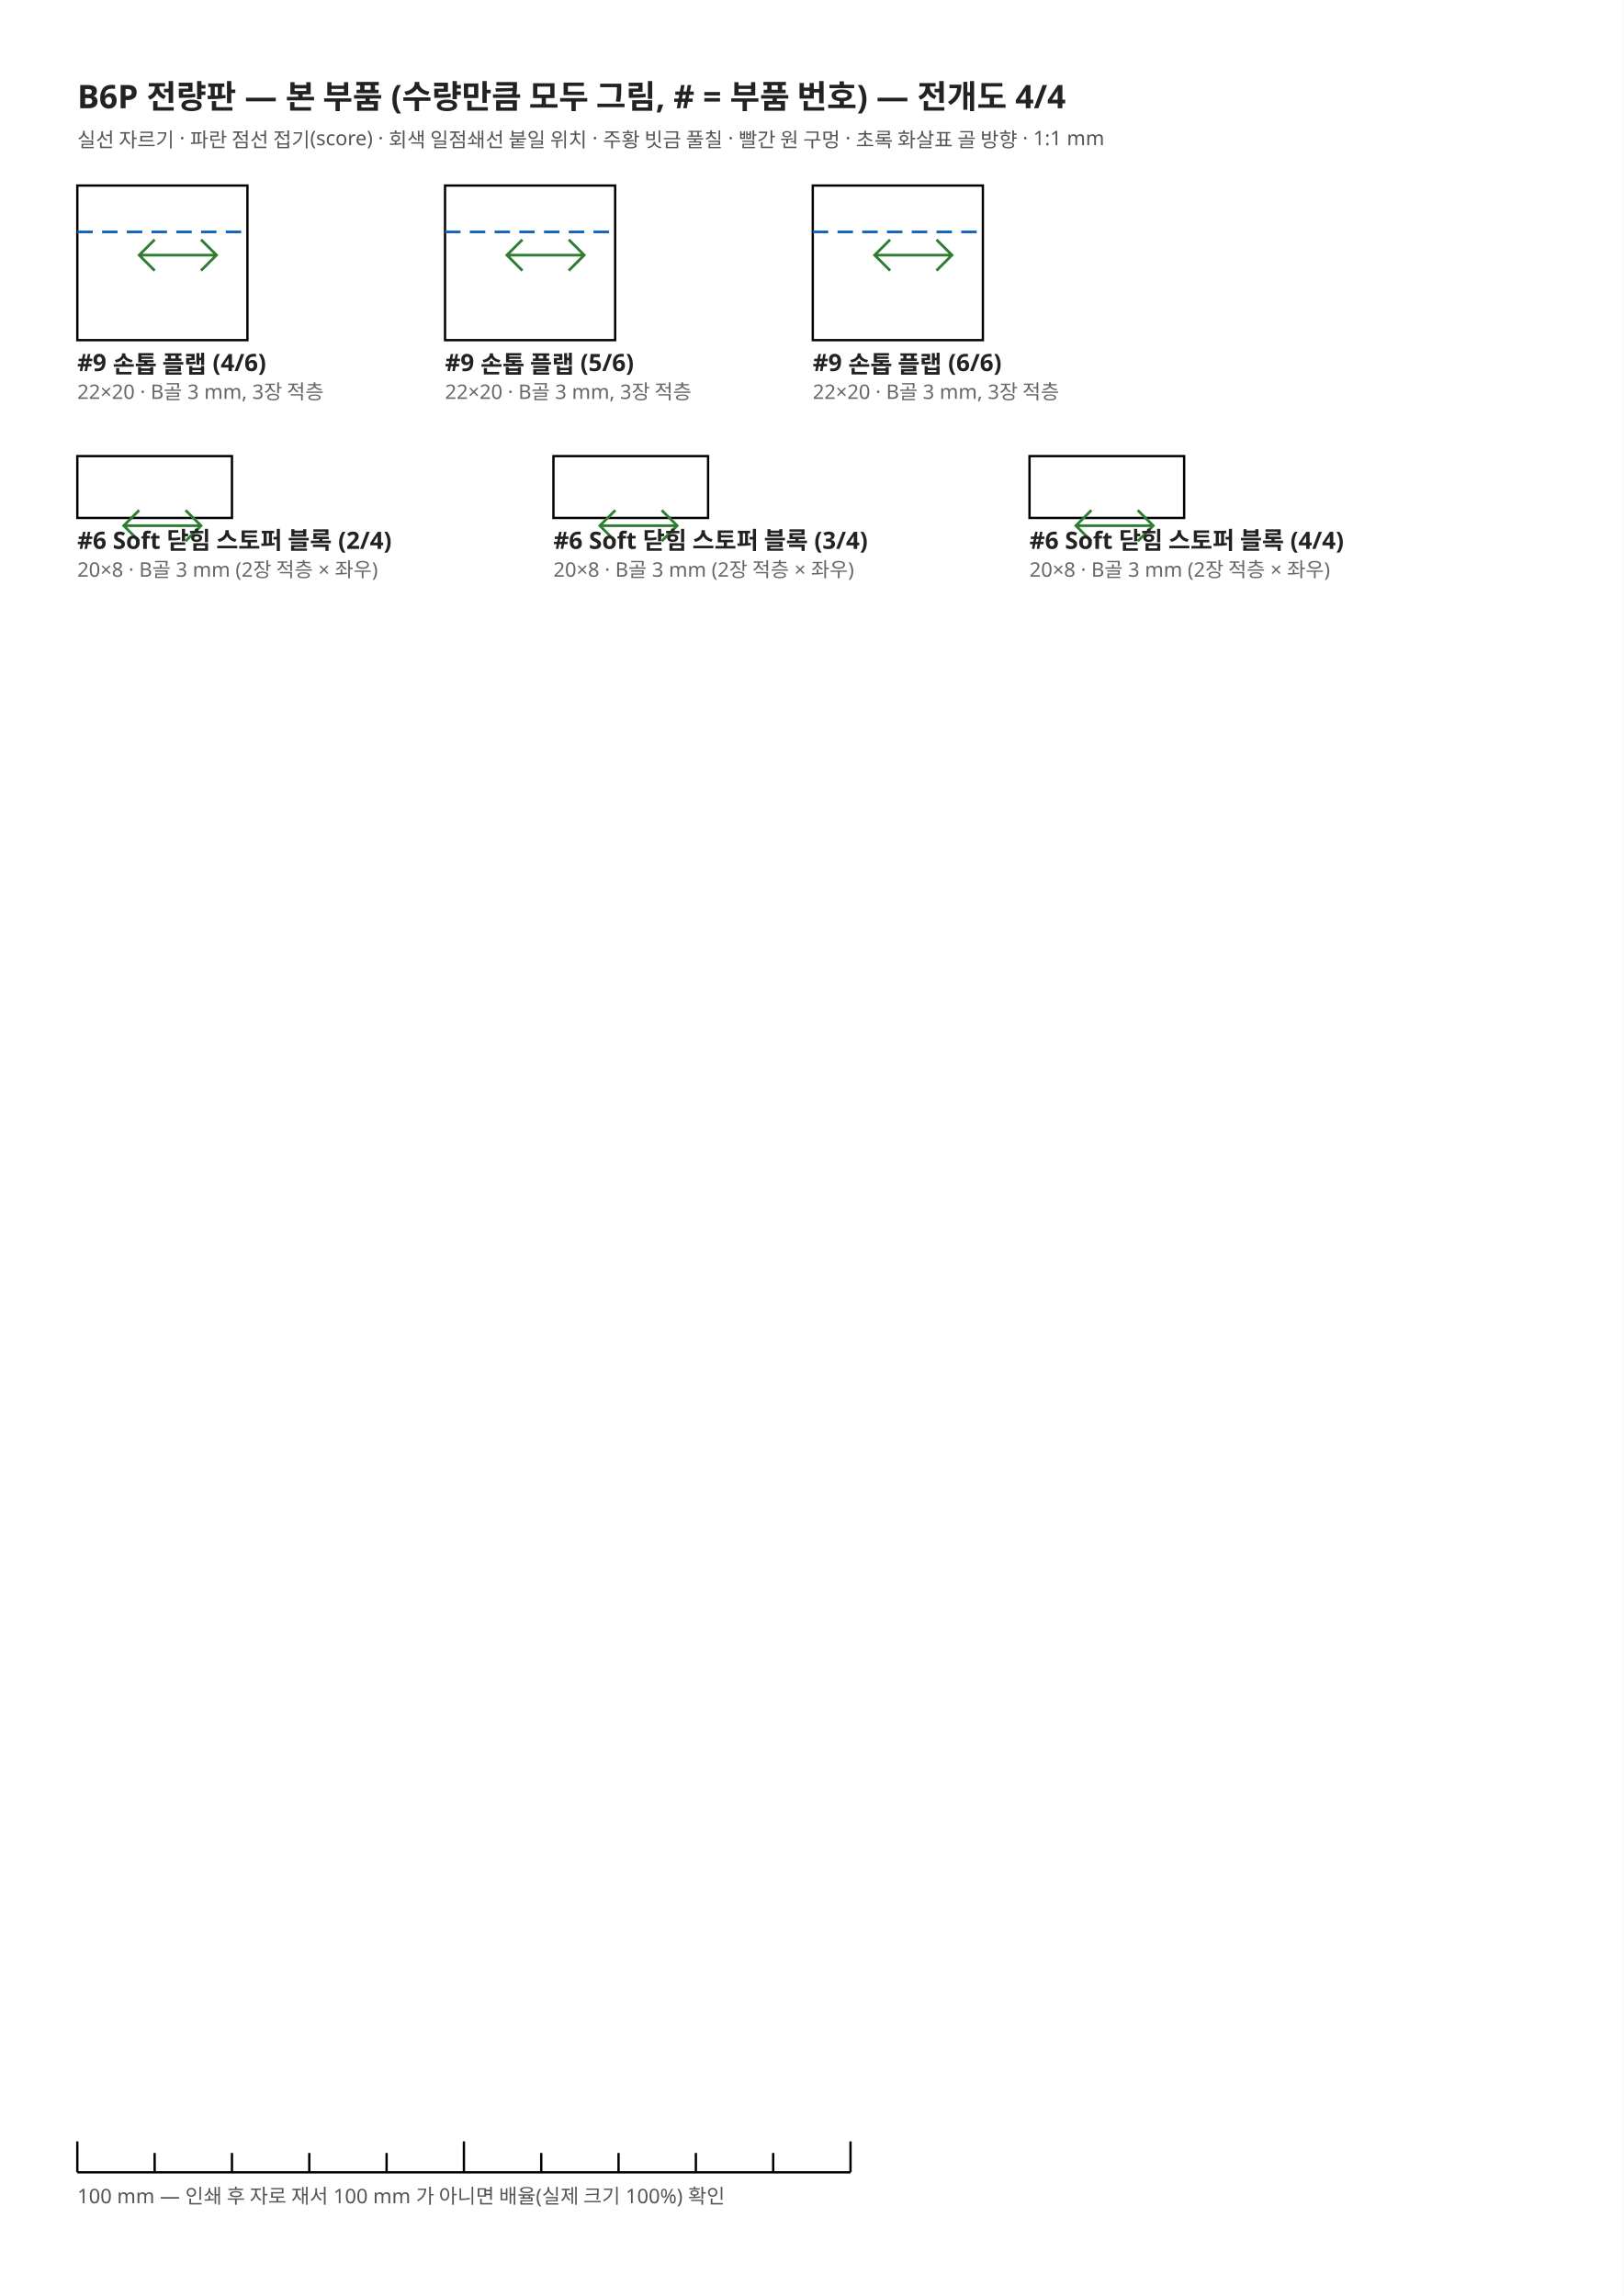
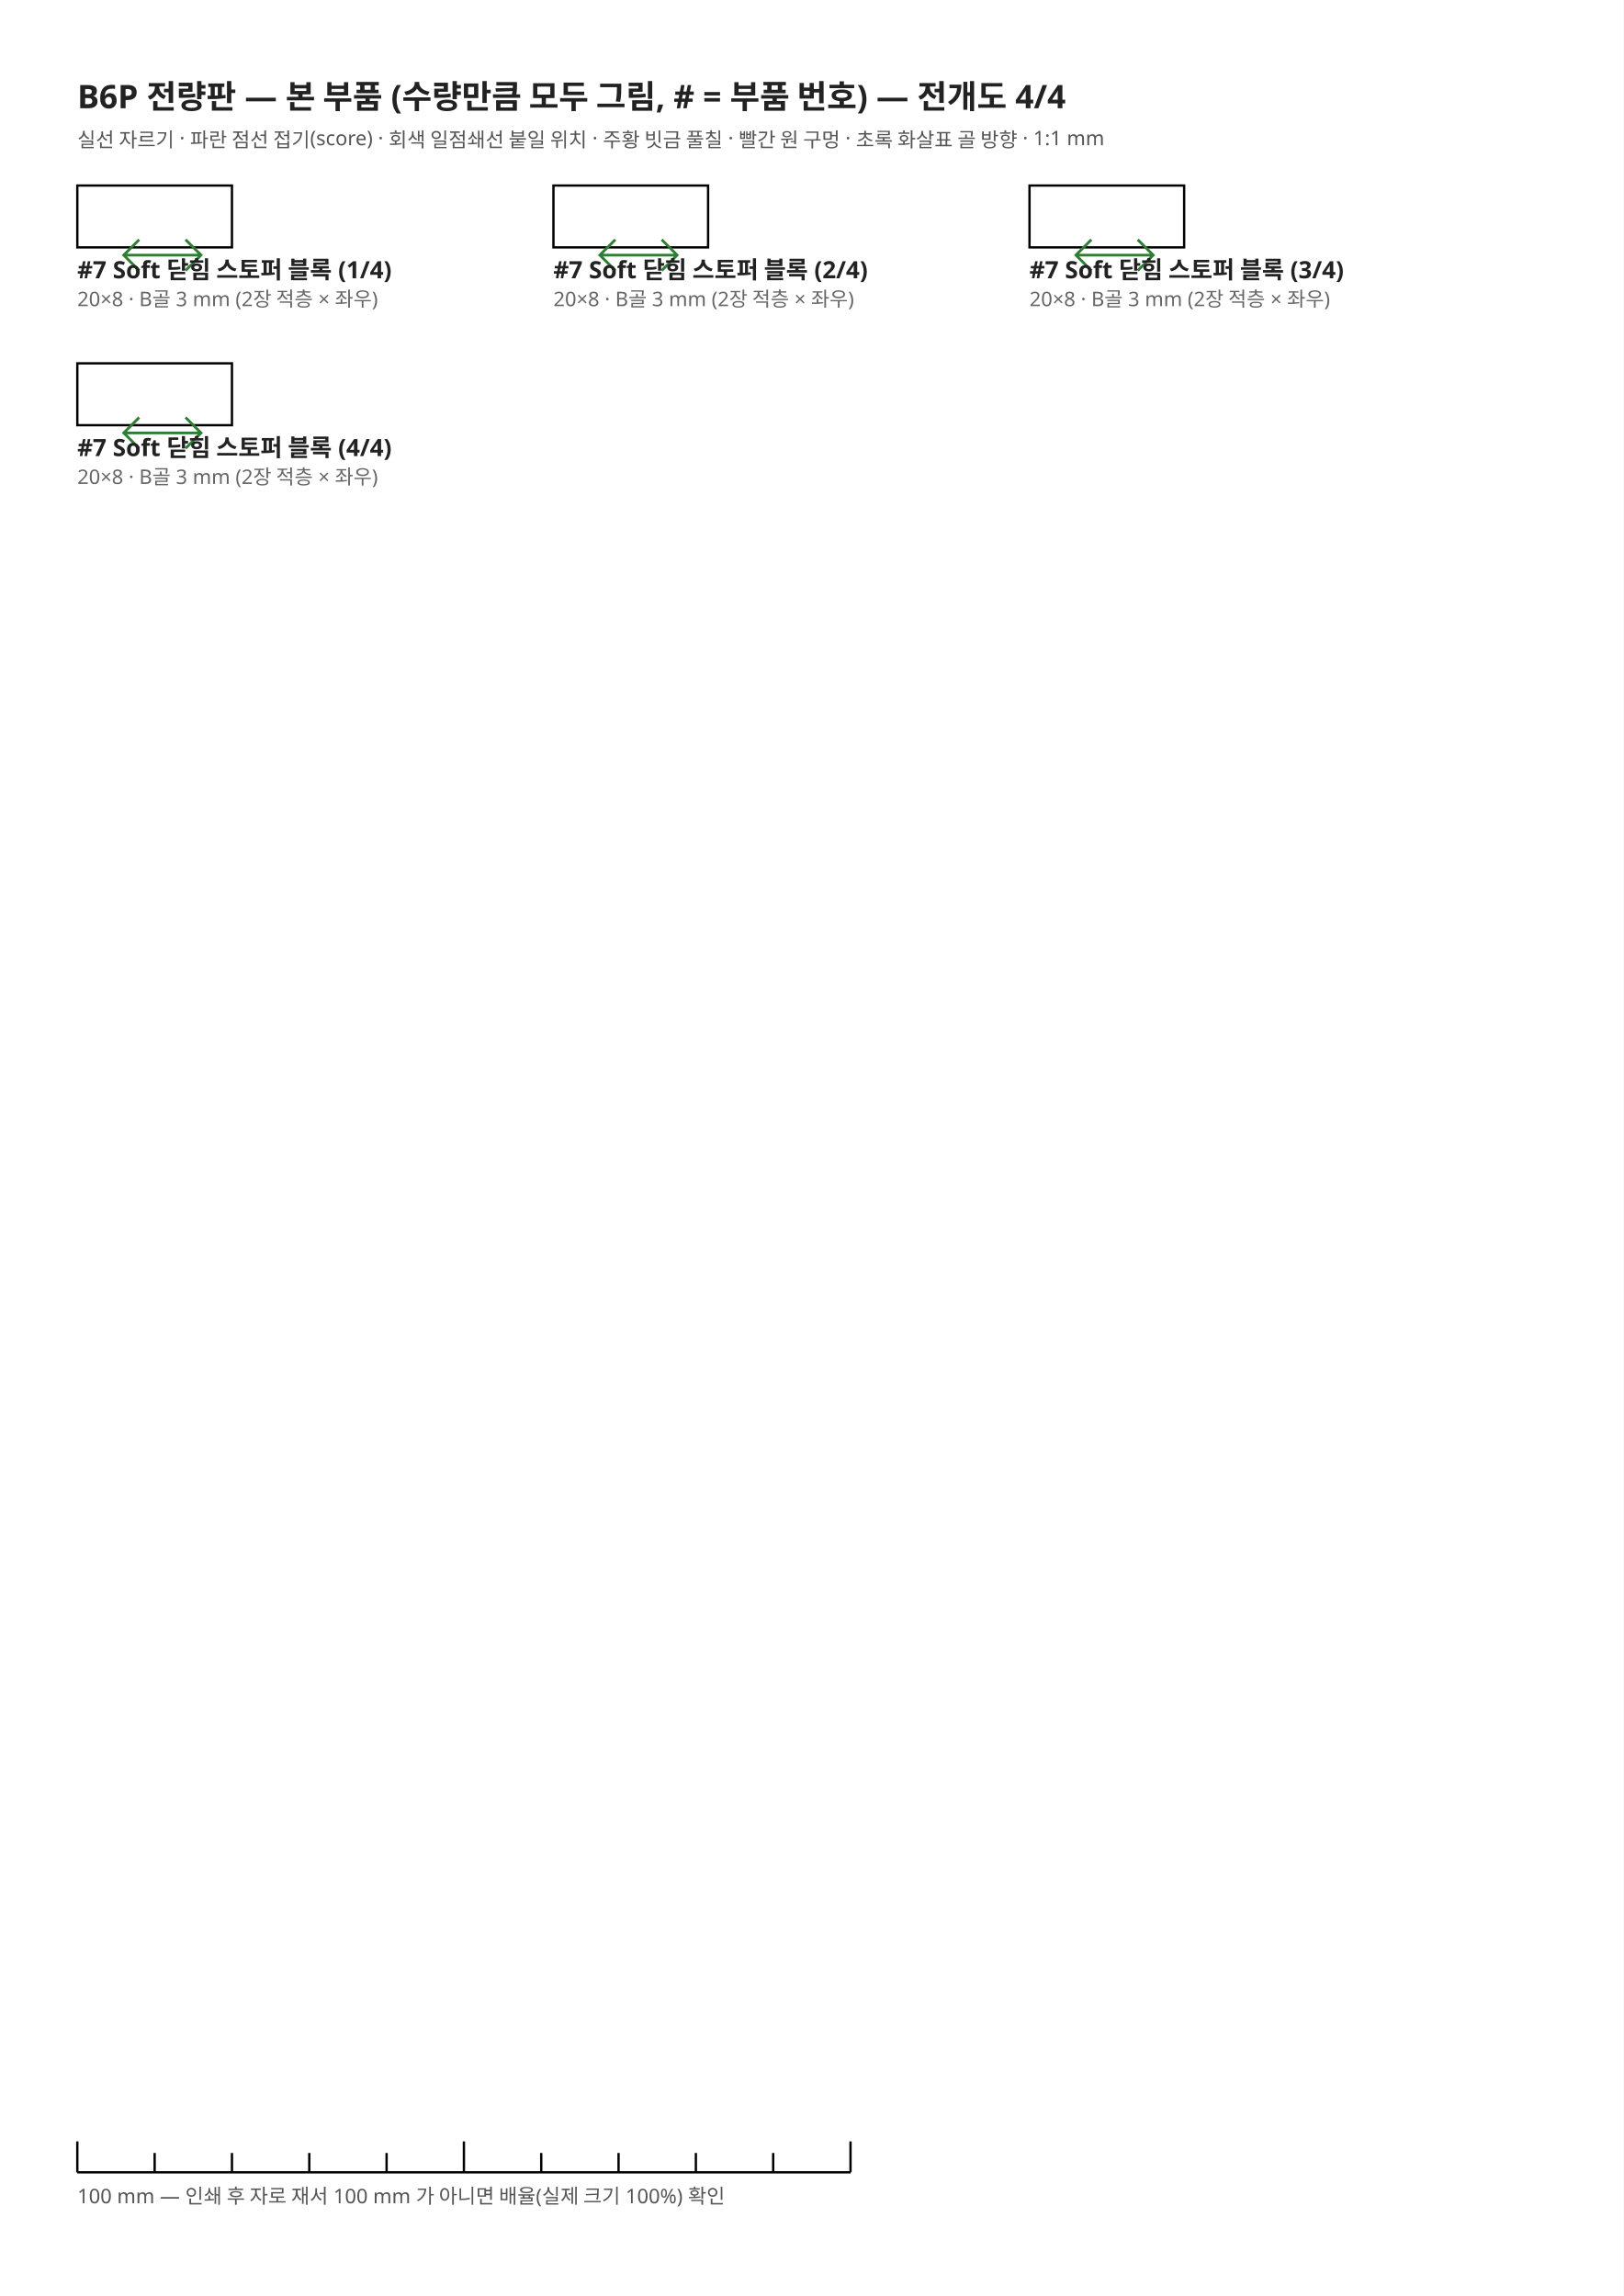
<svg xmlns="http://www.w3.org/2000/svg" width="210mm" height="297mm" viewBox="0 0 210 297">
  <defs>
    <pattern id="hatch" width="2" height="2" patternUnits="userSpaceOnUse" patternTransform="rotate(45)">
      <path d="M0 0V2" stroke="#e08a00" stroke-width=".35" />
    </pattern>
  </defs>
  <style>
.cut{fill:none;stroke:#000;stroke-width:.3}
.score{fill:none;stroke:#1565c0;stroke-width:.35;stroke-dasharray:2 1.2}
.mark{fill:none;stroke:#777;stroke-width:.25;stroke-dasharray:3 1 .6 1}
.glue{fill:url(#hatch);stroke:none}
.hole{fill:none;stroke:#c62828;stroke-width:.3}
.cross{stroke:#c62828;stroke-width:.2}
.flute{fill:none;stroke:#2e7d32;stroke-width:.35}
text{font-family:"WenQuanYi Zen Hei","IBM Plex Sans KR","Apple SD Gothic Neo","Malgun Gothic",sans-serif;fill:#222}
.lbl{font-size:3.1px;font-weight:bold}.dim{font-size:2.6px;fill:#666}
.hdr{font-size:4.2px;font-weight:bold}.small{font-size:2.6px;fill:#555}
</style>
  <rect width="210" height="297" fill="#fff" />
  <text class="hdr" x="10" y="14">B6P 전량판 — 본 부품 (수량만큼 모두 그림, # = 부품 번호) — 전개도 4/4</text>
  <text class="small" x="10" y="19">실선 자르기 · 파란 점선 접기(score) · 회색 일점쇄선 붙일 위치 · 주황 빗금 풀칠 · 빨간 원 구멍 · 초록 화살표 골 방향 · 1:1 mm</text>
-   <polygon class="cut" points="10,24 32,24 32,44 10,44" />
-   <polyline class="score" points="10,30 32,30" />
-   <path class="flute" d="M18 33H28M26 31L28 33L26 35M20 31L18 33L20 35" />
-   <text class="lbl" x="10" y="48">#9 손톱 플랩 (4/6)</text>
-   <text class="dim" x="10" y="51.6">22×20 · B골 3 mm, 3장 적층</text>
-   <polygon class="cut" points="57.56,24 79.56,24 79.56,44 57.56,44" />
-   <polyline class="score" points="57.56,30 79.56,30" />
-   <path class="flute" d="M65.56 33H75.56M73.56 31L75.56 33L73.56 35M67.56 31L65.56 33L67.56 35" />
-   <text class="lbl" x="57.56" y="48">#9 손톱 플랩 (5/6)</text>
-   <text class="dim" x="57.56" y="51.6">22×20 · B골 3 mm, 3장 적층</text>
-   <polygon class="cut" points="105.12,24 127.12,24 127.12,44 105.12,44" />
-   <polyline class="score" points="105.12,30 127.12,30" />
-   <path class="flute" d="M113.12 33H123.12M121.12 31L123.12 33L121.12 35M115.12 31L113.12 33L115.12 35" />
-   <text class="lbl" x="105.12" y="48">#9 손톱 플랩 (6/6)</text>
-   <text class="dim" x="105.12" y="51.6">22×20 · B골 3 mm, 3장 적층</text>
-   <polygon class="cut" points="10,59 30,59 30,67 10,67" />
-   <path class="flute" d="M16 68H26M24 66L26 68L24 70M18 66L16 68L18 70" />
-   <text class="lbl" x="10" y="71">#6 Soft 닫힘 스토퍼 블록 (2/4)</text>
-   <text class="dim" x="10" y="74.6">20×8 · B골 3 mm (2장 적층 × 좌우)</text>
-   <polygon class="cut" points="71.58,59 91.58,59 91.58,67 71.58,67" />
-   <path class="flute" d="M77.58 68H87.58M85.58 66L87.58 68L85.58 70M79.58 66L77.58 68L79.58 70" />
-   <text class="lbl" x="71.58" y="71">#6 Soft 닫힘 스토퍼 블록 (3/4)</text>
-   <text class="dim" x="71.58" y="74.6">20×8 · B골 3 mm (2장 적층 × 좌우)</text>
-   <polygon class="cut" points="133.15,59 153.15,59 153.15,67 133.15,67" />
-   <path class="flute" d="M139.15 68H149.15M147.15 66L149.15 68L147.15 70M141.15 66L139.15 68L141.15 70" />
-   <text class="lbl" x="133.15" y="71">#6 Soft 닫힘 스토퍼 블록 (4/4)</text>
-   <text class="dim" x="133.15" y="74.6">20×8 · B골 3 mm (2장 적층 × 좌우)</text>
+   <polygon class="cut" points="10,24 30,24 30,32 10,32" />
+   <path class="flute" d="M16 33H26M24 31L26 33L24 35M18 31L16 33L18 35" />
+   <text class="lbl" x="10" y="36">#7 Soft 닫힘 스토퍼 블록 (1/4)</text>
+   <text class="dim" x="10" y="39.6">20×8 · B골 3 mm (2장 적층 × 좌우)</text>
+   <polygon class="cut" points="71.58,24 91.58,24 91.58,32 71.58,32" />
+   <path class="flute" d="M77.58 33H87.58M85.58 31L87.58 33L85.58 35M79.58 31L77.58 33L79.58 35" />
+   <text class="lbl" x="71.58" y="36">#7 Soft 닫힘 스토퍼 블록 (2/4)</text>
+   <text class="dim" x="71.58" y="39.6">20×8 · B골 3 mm (2장 적층 × 좌우)</text>
+   <polygon class="cut" points="133.15,24 153.15,24 153.15,32 133.15,32" />
+   <path class="flute" d="M139.15 33H149.15M147.15 31L149.15 33L147.15 35M141.15 31L139.15 33L141.15 35" />
+   <text class="lbl" x="133.15" y="36">#7 Soft 닫힘 스토퍼 블록 (3/4)</text>
+   <text class="dim" x="133.15" y="39.6">20×8 · B골 3 mm (2장 적층 × 좌우)</text>
+   <polygon class="cut" points="10,47 30,47 30,55 10,55" />
+   <path class="flute" d="M16 56H26M24 54L26 56L24 58M18 54L16 56L18 58" />
+   <text class="lbl" x="10" y="59">#7 Soft 닫힘 스토퍼 블록 (4/4)</text>
+   <text class="dim" x="10" y="62.6">20×8 · B골 3 mm (2장 적층 × 좌우)</text>
  <path class="cut" d="M10 281h100" />
  <path class="cut" d="M10 281v-4" />
  <path class="cut" d="M20 281v-2.5" />
  <path class="cut" d="M30 281v-2.5" />
  <path class="cut" d="M40 281v-2.5" />
  <path class="cut" d="M50 281v-2.5" />
  <path class="cut" d="M60 281v-4" />
  <path class="cut" d="M70 281v-2.5" />
  <path class="cut" d="M80 281v-2.5" />
  <path class="cut" d="M90 281v-2.5" />
  <path class="cut" d="M100 281v-2.5" />
  <path class="cut" d="M110 281v-4" />
  <text class="small" x="10" y="285">100 mm — 인쇄 후 자로 재서 100 mm 가 아니면 배율(실제 크기 100%) 확인</text>
</svg>
